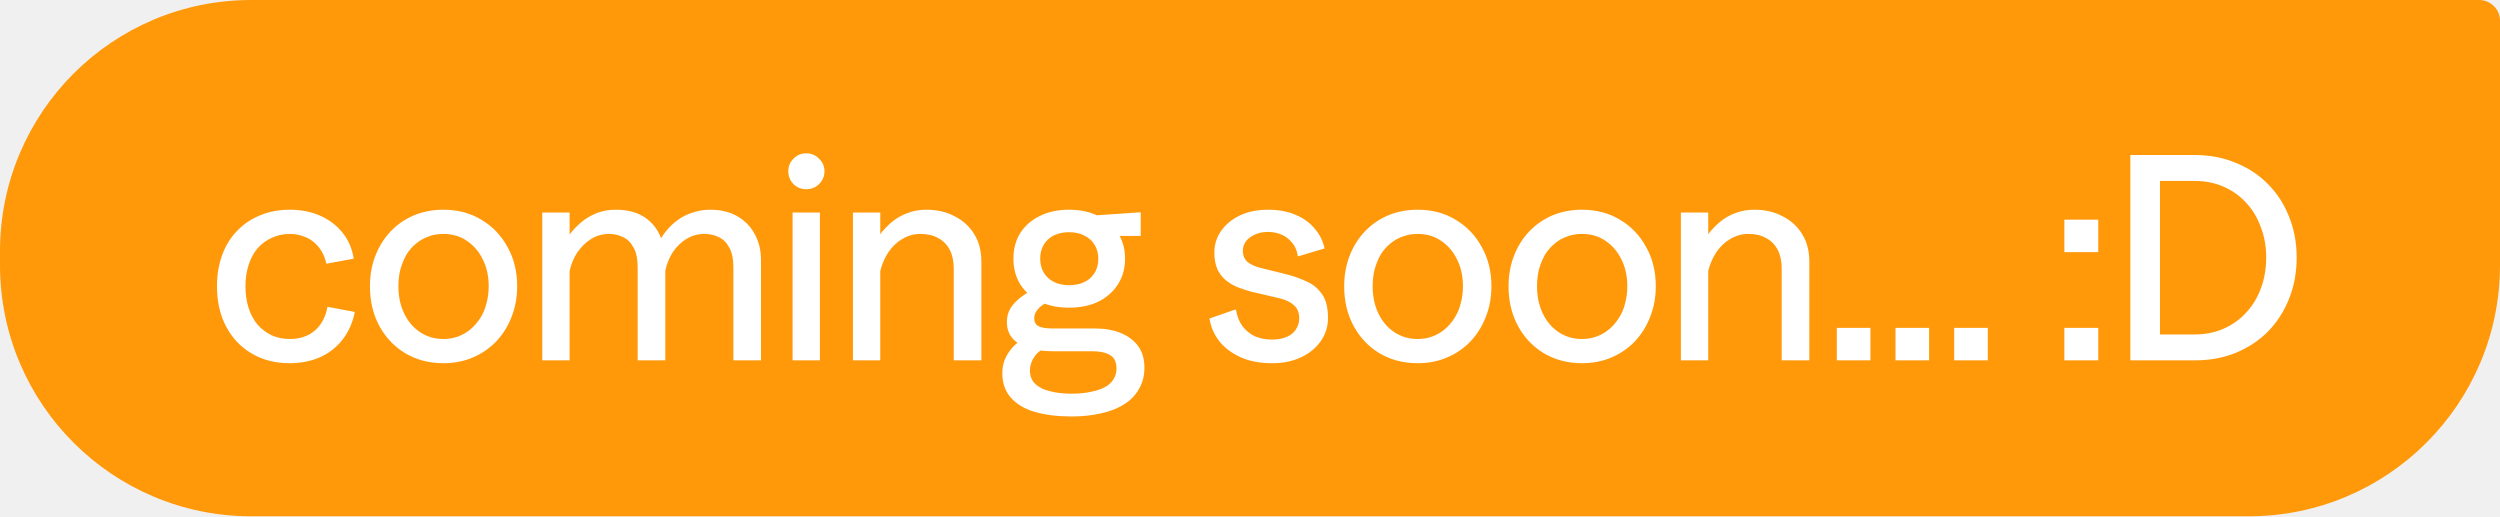
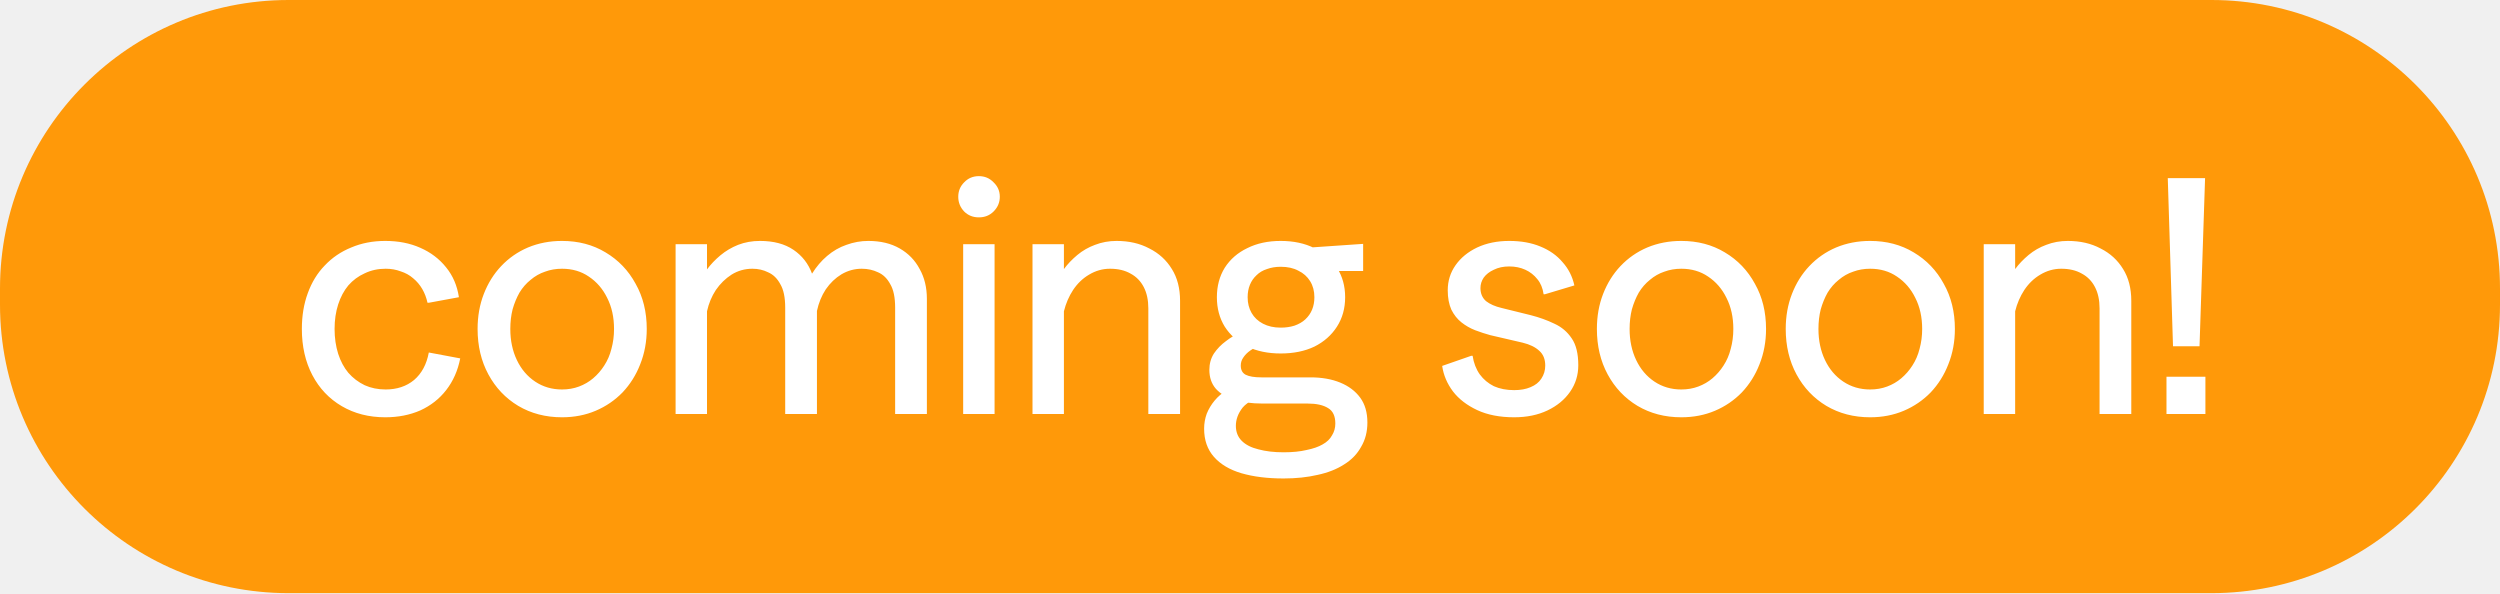
- <svg xmlns="http://www.w3.org/2000/svg" width="1443" height="298" viewBox="0 0 1443 298" fill="none">
-   <path d="M0 145C0 64.919 64.919 0 145 0H1431C1437.63 0 1443 5.373 1443 12V153C1443 233.081 1378.08 298 1298 298H145C64.919 298 0 233.081 0 153V145Z" fill="#FF9909" />
-   <path d="M167.157 209.644C158.938 209.644 151.65 207.781 145.294 204.055C138.938 200.329 134.007 195.123 130.5 188.439C126.993 181.754 125.24 174.028 125.24 165.261C125.24 158.685 126.226 152.713 128.199 147.343C130.171 141.864 133.021 137.206 136.747 133.371C140.472 129.425 144.911 126.412 150.061 124.33C155.212 122.138 160.911 121.042 167.157 121.042C173.732 121.042 179.595 122.193 184.746 124.494C190.006 126.795 194.335 130.083 197.732 134.357C201.129 138.521 203.266 143.507 204.143 149.316L189.02 152.11H188.362C187.815 149.59 186.938 147.288 185.732 145.206C184.527 143.124 182.993 141.316 181.13 139.781C179.376 138.247 177.294 137.097 174.883 136.329C172.582 135.453 170.061 135.014 167.322 135.014C163.486 135.014 159.979 135.781 156.801 137.316C153.623 138.74 150.883 140.768 148.582 143.398C146.39 146.028 144.692 149.206 143.486 152.932C142.281 156.658 141.678 160.768 141.678 165.261C141.678 169.754 142.281 173.918 143.486 177.754C144.692 181.48 146.39 184.658 148.582 187.288C150.883 189.918 153.623 192 156.801 193.534C159.979 194.959 163.486 195.671 167.322 195.671C173.02 195.671 177.787 194.082 181.623 190.904C185.458 187.617 187.924 183.014 189.02 177.096L204.801 180.055C203.595 186.192 201.239 191.507 197.732 196C194.335 200.384 190.006 203.781 184.746 206.192C179.486 208.493 173.623 209.644 167.157 209.644ZM255.938 209.644C247.719 209.644 240.376 207.726 233.91 203.89C227.554 200.055 222.568 194.795 218.952 188.11C215.335 181.425 213.527 173.809 213.527 165.261C213.527 158.905 214.568 153.042 216.65 147.672C218.732 142.302 221.637 137.644 225.363 133.699C229.198 129.645 233.691 126.521 238.842 124.33C244.102 122.138 249.801 121.042 255.938 121.042C264.157 121.042 271.444 122.96 277.8 126.795C284.266 130.631 289.307 135.891 292.924 142.576C296.65 149.151 298.513 156.713 298.513 165.261C298.513 171.617 297.417 177.535 295.225 183.014C293.143 188.384 290.184 193.096 286.348 197.151C282.513 201.096 278.02 204.164 272.869 206.356C267.718 208.548 262.075 209.644 255.938 209.644ZM255.938 195.671C259.006 195.671 261.855 195.178 264.485 194.192C267.116 193.206 269.472 191.836 271.554 190.082C273.746 188.219 275.609 186.082 277.143 183.671C278.787 181.151 279.992 178.356 280.759 175.288C281.636 172.11 282.074 168.767 282.074 165.261C282.074 159.343 280.924 154.137 278.622 149.644C276.431 145.151 273.362 141.59 269.417 138.96C265.581 136.329 261.088 135.014 255.938 135.014C252.869 135.014 250.02 135.508 247.39 136.494C244.76 137.371 242.349 138.74 240.157 140.603C237.965 142.357 236.102 144.494 234.568 147.014C233.143 149.535 231.993 152.329 231.116 155.398C230.349 158.466 229.965 161.754 229.965 165.261C229.965 171.069 231.061 176.274 233.253 180.877C235.445 185.48 238.513 189.096 242.458 191.726C246.403 194.356 250.897 195.671 255.938 195.671ZM313.003 208V207.342V197.48V136.494V123.343V122.686H328.783V135.343C330.646 132.823 332.893 130.466 335.523 128.275C338.153 126.083 341.112 124.33 344.4 123.014C347.797 121.699 351.468 121.042 355.413 121.042C362.208 121.042 367.797 122.521 372.18 125.48C376.564 128.439 379.687 132.439 381.55 137.48C383.742 133.973 386.262 131.014 389.111 128.603C392.07 126.083 395.303 124.22 398.81 123.014C402.426 121.699 406.098 121.042 409.824 121.042C415.961 121.042 421.221 122.302 425.604 124.823C429.988 127.343 433.33 130.795 435.632 135.179C438.043 139.453 439.248 144.439 439.248 150.138V197.48V207.342V208H423.303V207.342V197.48V154.576C423.303 149.425 422.481 145.48 420.837 142.74C419.303 139.891 417.276 137.918 414.755 136.823C412.235 135.617 409.495 135.014 406.536 135.014C402.92 135.014 399.522 135.946 396.344 137.809C393.276 139.672 390.646 142.192 388.454 145.37C386.372 148.548 384.892 152.165 384.016 156.22V197.48V207.342V208H368.071V207.342V197.48V154.576C368.071 149.425 367.249 145.48 365.605 142.74C364.071 139.891 362.043 137.918 359.523 136.823C357.112 135.617 354.482 135.014 351.632 135.014C347.797 135.014 344.29 136.001 341.112 137.973C338.043 139.946 335.413 142.521 333.222 145.699C331.139 148.877 329.66 152.439 328.783 156.384V197.48V207.342V208H313.003ZM473.26 197.48V207.342V208H457.479V207.342V197.48V136.494V123.343V122.686H473.26V197.48ZM465.369 109.206C462.41 109.206 459.945 108.22 457.972 106.248C456 104.165 455.013 101.7 455.013 98.85C455.013 96.001 456 93.59 457.972 91.618C459.945 89.535 462.41 88.494 465.369 88.494C468.328 88.494 470.794 89.535 472.767 91.618C474.849 93.59 475.89 96.001 475.89 98.85C475.89 101.7 474.849 104.165 472.767 106.248C470.794 108.22 468.328 109.206 465.369 109.206ZM492.314 208V207.342V197.48V136.494V123.343V122.686H508.094V135.179C509.957 132.658 512.204 130.302 514.834 128.11C517.464 125.919 520.423 124.22 523.711 123.014C527.108 121.699 530.724 121.042 534.56 121.042C540.807 121.042 546.286 122.302 550.998 124.823C555.82 127.234 559.601 130.686 562.341 135.179C565.08 139.562 566.45 144.877 566.45 151.124V197.48V207.342V208H550.505V207.342V197.48V154.905C550.505 150.74 549.738 147.179 548.204 144.22C546.669 141.261 544.478 139.014 541.628 137.48C538.779 135.836 535.327 135.014 531.272 135.014C527.546 135.014 524.04 136.001 520.752 137.973C517.574 139.836 514.889 142.412 512.697 145.699C510.615 148.877 509.081 152.439 508.094 156.384V197.48V207.342V208H492.314ZM618.481 240.383C610.371 240.383 603.303 239.507 597.276 237.753C591.358 236 586.755 233.26 583.468 229.534C580.18 225.808 578.536 221.096 578.536 215.397C578.536 212.767 578.974 210.247 579.851 207.836C580.837 205.425 582.152 203.233 583.796 201.26C585.55 199.178 587.467 197.534 589.55 196.329L603.193 200.932C601.002 201.918 599.248 203.178 597.933 204.712C596.728 206.247 595.851 207.781 595.303 209.315C594.755 210.849 594.481 212.384 594.481 213.918C594.481 216.986 595.467 219.507 597.44 221.479C599.413 223.452 602.207 224.877 605.823 225.753C609.44 226.74 613.659 227.233 618.481 227.233C622.974 227.233 626.81 226.849 629.988 226.082C633.275 225.424 635.96 224.493 638.042 223.288C640.234 222.082 641.823 220.548 642.809 218.685C643.905 216.931 644.453 214.959 644.453 212.767C644.453 209.041 643.248 206.466 640.837 205.041C638.426 203.507 634.974 202.74 630.481 202.74H607.796C602.536 202.74 597.878 202.137 593.824 200.932C589.878 199.726 586.755 197.863 584.454 195.343C582.262 192.822 581.166 189.644 581.166 185.808C581.166 182.74 581.933 180 583.468 177.589C585.111 175.178 587.139 173.096 589.55 171.343C591.961 169.48 594.317 168.11 596.618 167.233L606.645 173.644C604.782 174.302 603.139 175.124 601.714 176.11C600.289 177.096 599.139 178.247 598.262 179.562C597.385 180.767 596.947 182.137 596.947 183.671C596.947 185.863 597.769 187.397 599.413 188.274C601.166 189.151 603.796 189.589 607.303 189.589H631.96C637.659 189.589 642.645 190.466 646.919 192.219C651.193 193.973 654.535 196.493 656.946 199.781C659.357 203.069 660.563 207.233 660.563 212.274C660.563 216.877 659.522 220.931 657.439 224.438C655.467 228.055 652.618 231.013 648.892 233.315C645.166 235.726 640.727 237.479 635.577 238.575C630.426 239.781 624.727 240.383 618.481 240.383ZM617.001 177.589C610.645 177.589 605.056 176.439 600.234 174.137C595.413 171.726 591.632 168.384 588.892 164.11C586.262 159.836 584.947 154.905 584.947 149.316C584.947 143.727 586.262 138.795 588.892 134.521C591.632 130.247 595.413 126.96 600.234 124.658C605.056 122.247 610.645 121.042 617.001 121.042C623.467 121.042 629.111 122.247 633.933 124.658C638.755 126.96 642.535 130.247 645.275 134.521C648.015 138.795 649.385 143.727 649.385 149.316C649.385 154.905 648.015 159.836 645.275 164.11C642.535 168.384 638.755 171.726 633.933 174.137C629.111 176.439 623.467 177.589 617.001 177.589ZM617.001 164.603C619.522 164.603 621.823 164.274 623.906 163.617C626.097 162.85 627.905 161.809 629.33 160.494C630.864 159.069 632.015 157.425 632.782 155.562C633.549 153.699 633.933 151.617 633.933 149.316C633.933 146.247 633.22 143.562 631.796 141.261C630.371 138.96 628.399 137.206 625.878 136.001C623.467 134.686 620.508 134.028 617.001 134.028C614.481 134.028 612.18 134.412 610.097 135.179C608.015 135.836 606.262 136.877 604.837 138.302C603.413 139.617 602.317 141.206 601.55 143.069C600.782 144.932 600.399 147.014 600.399 149.316C600.399 152.274 601.056 154.905 602.371 157.206C603.687 159.507 605.604 161.315 608.125 162.631C610.645 163.946 613.604 164.603 617.001 164.603ZM632.125 136.165L627.358 124.658L658.426 122.521V136.165H632.125ZM734.298 209.644C727.066 209.644 720.874 208.438 715.723 206.027C710.573 203.616 706.518 200.493 703.559 196.658C700.6 192.712 698.792 188.439 698.134 183.836L712.764 178.74H713.422C713.97 182.356 715.175 185.48 717.038 188.11C718.901 190.63 721.257 192.603 724.107 194.028C727.066 195.343 730.463 196 734.298 196C737.476 196 740.216 195.507 742.517 194.521C744.928 193.534 746.737 192.11 747.942 190.247C749.257 188.274 749.915 186.082 749.915 183.671C749.915 180.493 748.928 178.028 746.956 176.274C744.983 174.411 742.189 173.041 738.572 172.165L722.298 168.384C719.888 167.726 717.367 166.904 714.737 165.918C712.216 164.932 709.915 163.617 707.833 161.973C705.751 160.329 704.052 158.192 702.737 155.562C701.532 152.822 700.929 149.59 700.929 145.864C700.929 141.151 702.244 136.932 704.874 133.206C707.504 129.48 711.12 126.521 715.723 124.33C720.435 122.138 725.805 121.042 731.833 121.042C737.75 121.042 742.956 121.973 747.449 123.836C752.052 125.699 755.778 128.33 758.627 131.727C761.586 135.014 763.558 138.905 764.545 143.398L749.75 147.836H749.093C748.654 144.768 747.613 142.247 745.969 140.275C744.326 138.192 742.298 136.603 739.887 135.508C737.476 134.412 734.791 133.864 731.833 133.864C728.874 133.864 726.298 134.412 724.107 135.508C721.915 136.494 720.216 137.809 719.011 139.453C717.915 141.097 717.367 142.85 717.367 144.713C717.367 147.453 718.298 149.644 720.161 151.288C722.134 152.822 724.764 153.973 728.052 154.74L742.682 158.357C746.956 159.453 750.901 160.877 754.517 162.631C758.134 164.274 761.038 166.74 763.23 170.028C765.421 173.206 766.517 177.699 766.517 183.507C766.517 188.439 765.147 192.877 762.408 196.822C759.668 200.767 755.887 203.89 751.065 206.192C746.243 208.493 740.654 209.644 734.298 209.644ZM818.272 209.644C810.053 209.644 802.71 207.726 796.245 203.89C789.889 200.055 784.902 194.795 781.286 188.11C777.669 181.425 775.861 173.809 775.861 165.261C775.861 158.905 776.902 153.042 778.985 147.672C781.067 142.302 783.971 137.644 787.697 133.699C791.532 129.645 796.025 126.521 801.176 124.33C806.436 122.138 812.135 121.042 818.272 121.042C826.491 121.042 833.779 122.96 840.135 126.795C846.6 130.631 851.641 135.891 855.258 142.576C858.984 149.151 860.847 156.713 860.847 165.261C860.847 171.617 859.751 177.535 857.559 183.014C855.477 188.384 852.518 193.096 848.683 197.151C844.847 201.096 840.354 204.164 835.203 206.356C830.053 208.548 824.409 209.644 818.272 209.644ZM818.272 195.671C821.34 195.671 824.19 195.178 826.82 194.192C829.45 193.206 831.806 191.836 833.888 190.082C836.08 188.219 837.943 186.082 839.477 183.671C841.121 181.151 842.326 178.356 843.094 175.288C843.97 172.11 844.409 168.767 844.409 165.261C844.409 159.343 843.258 154.137 840.957 149.644C838.765 145.151 835.696 141.59 831.751 138.96C827.916 136.329 823.422 135.014 818.272 135.014C815.203 135.014 812.354 135.508 809.724 136.494C807.094 137.371 804.683 138.74 802.491 140.603C800.299 142.357 798.436 144.494 796.902 147.014C795.478 149.535 794.327 152.329 793.45 155.398C792.683 158.466 792.299 161.754 792.299 165.261C792.299 171.069 793.395 176.274 795.587 180.877C797.779 185.48 800.847 189.096 804.793 191.726C808.738 194.356 813.231 195.671 818.272 195.671ZM913.145 209.644C904.926 209.644 897.583 207.726 891.118 203.89C884.761 200.055 879.775 194.795 876.159 188.11C872.542 181.425 870.734 173.809 870.734 165.261C870.734 158.905 871.775 153.042 873.857 147.672C875.94 142.302 878.844 137.644 882.57 133.699C886.405 129.645 890.898 126.521 896.049 124.33C901.309 122.138 907.008 121.042 913.145 121.042C921.364 121.042 928.651 122.96 935.008 126.795C941.473 130.631 946.514 135.891 950.131 142.576C953.857 149.151 955.72 156.713 955.72 165.261C955.72 171.617 954.624 177.535 952.432 183.014C950.35 188.384 947.391 193.096 943.555 197.151C939.72 201.096 935.227 204.164 930.076 206.356C924.925 208.548 919.282 209.644 913.145 209.644ZM913.145 195.671C916.213 195.671 919.062 195.178 921.693 194.192C924.323 193.206 926.679 191.836 928.761 190.082C930.953 188.219 932.816 186.082 934.35 183.671C935.994 181.151 937.199 178.356 937.966 175.288C938.843 172.11 939.281 168.767 939.281 165.261C939.281 159.343 938.131 154.137 935.829 149.644C933.638 145.151 930.569 141.59 926.624 138.96C922.788 136.329 918.295 135.014 913.145 135.014C910.076 135.014 907.227 135.508 904.597 136.494C901.967 137.371 899.556 138.74 897.364 140.603C895.172 142.357 893.309 144.494 891.775 147.014C890.35 149.535 889.2 152.329 888.323 155.398C887.556 158.466 887.172 161.754 887.172 165.261C887.172 171.069 888.268 176.274 890.46 180.877C892.652 185.48 895.72 189.096 899.665 191.726C903.611 194.356 908.104 195.671 913.145 195.671ZM970.21 208V207.342V197.48V136.494V123.343V122.686H985.99V135.179C987.853 132.658 990.1 130.302 992.73 128.11C995.36 125.919 998.319 124.22 1001.61 123.014C1005 121.699 1008.62 121.042 1012.46 121.042C1018.7 121.042 1024.18 122.302 1028.89 124.823C1033.72 127.234 1037.5 130.686 1040.24 135.179C1042.98 139.562 1044.35 144.877 1044.35 151.124V197.48V207.342V208H1028.4V207.342V197.48V154.905C1028.4 150.74 1027.63 147.179 1026.1 144.22C1024.57 141.261 1022.37 139.014 1019.52 137.48C1016.67 135.836 1013.22 135.014 1009.17 135.014C1005.44 135.014 1001.94 136.001 998.648 137.973C995.47 139.836 992.785 142.412 990.593 145.699C988.511 148.877 986.977 152.439 985.99 156.384V197.48V207.342V208H970.21ZM1060.21 189.26H1079.61V208H1060.21V189.26ZM1094.08 189.26H1113.48V208H1094.08V189.26ZM1127.96 189.26H1147.35V208H1127.96V189.26ZM1191.55 126.795H1211.11V145.535H1191.55V126.795ZM1191.55 189.26H1211.11V208H1191.55V189.26ZM1229.64 208V207.342V197.48V100.001V90.138V89.481H1266.96C1275.4 89.481 1283.18 90.96 1290.3 93.919C1297.53 96.768 1303.78 100.878 1309.04 106.248C1314.3 111.508 1318.36 117.754 1321.21 124.987C1324.16 132.22 1325.64 140.11 1325.64 148.658C1325.64 157.316 1324.16 165.261 1321.21 172.493C1318.36 179.726 1314.3 186.028 1309.04 191.397C1303.78 196.658 1297.53 200.767 1290.3 203.726C1283.18 206.575 1275.4 208 1266.96 208H1229.64ZM1246.74 193.041H1266.96C1272.88 193.041 1278.36 191.945 1283.4 189.754C1288.44 187.562 1292.77 184.493 1296.38 180.548C1300.11 176.603 1302.96 171.946 1304.93 166.576C1307.01 161.096 1308.05 155.124 1308.05 148.658C1308.05 142.302 1307.01 136.439 1304.93 131.069C1302.96 125.59 1300.11 120.878 1296.38 116.932C1292.77 112.987 1288.44 109.919 1283.4 107.727C1278.36 105.535 1272.88 104.439 1266.96 104.439H1246.74V193.041Z" fill="white" />
+ <svg xmlns="http://www.w3.org/2000/svg" width="1256" height="298" viewBox="0 0 1256 298" fill="none">
+   <path d="M0 145C0 64.919 64.919 0 145 0H1111C1191.08 0 1256 64.919 1256 145V153C1256 233.081 1191.08 298 1111 298H145C64.919 298 0 233.081 0 153V145Z" fill="#FF9909" />
+   <path d="M193.573 209.644C185.353 209.644 178.066 207.781 171.71 204.055C165.354 200.329 160.422 195.123 156.915 188.439C153.409 181.754 151.655 174.028 151.655 165.261C151.655 158.685 152.641 152.713 154.614 147.343C156.587 141.864 159.436 137.206 163.162 133.371C166.888 129.425 171.326 126.412 176.477 124.33C181.627 122.138 187.326 121.042 193.573 121.042C200.148 121.042 206.011 122.193 211.161 124.494C216.422 126.795 220.75 130.083 224.148 134.357C227.545 138.521 229.682 143.507 230.559 149.316L215.435 152.11H214.778C214.23 149.59 213.353 147.288 212.148 145.206C210.942 143.124 209.408 141.316 207.545 139.781C205.792 138.247 203.709 137.097 201.299 136.329C198.997 135.453 196.477 135.014 193.737 135.014C189.901 135.014 186.395 135.781 183.216 137.316C180.038 138.74 177.299 140.768 174.997 143.398C172.806 146.028 171.107 149.206 169.902 152.932C168.696 156.658 168.093 160.768 168.093 165.261C168.093 169.754 168.696 173.918 169.902 177.754C171.107 181.48 172.806 184.658 174.997 187.288C177.299 189.918 180.038 192 183.216 193.534C186.395 194.959 189.901 195.671 193.737 195.671C199.436 195.671 204.203 194.082 208.038 190.904C211.874 187.617 214.339 183.014 215.435 177.096L231.216 180.055C230.011 186.192 227.654 191.507 224.148 196C220.75 200.384 216.422 203.781 211.161 206.192C205.901 208.493 200.038 209.644 193.573 209.644ZM282.353 209.644C274.134 209.644 266.791 207.726 260.326 203.89C253.97 200.055 248.983 194.795 245.367 188.11C241.751 181.425 239.942 173.809 239.942 165.261C239.942 158.905 240.984 153.042 243.066 147.672C245.148 142.302 248.052 137.644 251.778 133.699C255.614 129.645 260.107 126.521 265.257 124.33C270.517 122.138 276.216 121.042 282.353 121.042C290.572 121.042 297.86 122.96 304.216 126.795C310.681 130.631 315.723 135.891 319.339 142.576C323.065 149.151 324.928 156.713 324.928 165.261C324.928 171.617 323.832 177.535 321.64 183.014C319.558 188.384 316.599 193.096 312.764 197.151C308.928 201.096 304.435 204.164 299.284 206.356C294.134 208.548 288.49 209.644 282.353 209.644ZM282.353 195.671C285.421 195.671 288.271 195.178 290.901 194.192C293.531 193.206 295.887 191.836 297.969 190.082C300.161 188.219 302.024 186.082 303.558 183.671C305.202 181.151 306.408 178.356 307.175 175.288C308.051 172.11 308.49 168.767 308.49 165.261C308.49 159.343 307.339 154.137 305.038 149.644C302.846 145.151 299.777 141.59 295.832 138.96C291.997 136.329 287.504 135.014 282.353 135.014C279.285 135.014 276.435 135.508 273.805 136.494C271.175 137.371 268.764 138.74 266.572 140.603C264.381 142.357 262.518 144.494 260.983 147.014C259.559 149.535 258.408 152.329 257.531 155.398C256.764 158.466 256.381 161.754 256.381 165.261C256.381 171.069 257.477 176.274 259.668 180.877C261.86 185.48 264.928 189.096 268.874 191.726C272.819 194.356 277.312 195.671 282.353 195.671ZM339.418 208V207.342V197.48V136.494V123.343V122.686H355.199V135.343C357.062 132.823 359.308 130.466 361.938 128.275C364.568 126.083 367.527 124.33 370.815 123.014C374.212 121.699 377.883 121.042 381.829 121.042C388.623 121.042 394.212 122.521 398.595 125.48C402.979 128.439 406.102 132.439 407.965 137.48C410.157 133.973 412.678 131.014 415.527 128.603C418.486 126.083 421.719 124.22 425.225 123.014C428.842 121.699 432.513 121.042 436.239 121.042C442.376 121.042 447.636 122.302 452.02 124.823C456.403 127.343 459.746 130.795 462.047 135.179C464.458 139.453 465.663 144.439 465.663 150.138V197.48V207.342V208H449.718V207.342V197.48V154.576C449.718 149.425 448.896 145.48 447.253 142.74C445.718 139.891 443.691 137.918 441.17 136.823C438.65 135.617 435.91 135.014 432.951 135.014C429.335 135.014 425.938 135.946 422.76 137.809C419.691 139.672 417.061 142.192 414.869 145.37C412.787 148.548 411.308 152.165 410.431 156.22V197.48V207.342V208H394.486V207.342V197.48V154.576C394.486 149.425 393.664 145.48 392.02 142.74C390.486 139.891 388.459 137.918 385.938 136.823C383.527 135.617 380.897 135.014 378.048 135.014C374.212 135.014 370.705 136.001 367.527 137.973C364.459 139.946 361.829 142.521 359.637 145.699C357.555 148.877 356.075 152.439 355.199 156.384V197.48V207.342V208H339.418ZM499.675 197.48V207.342V208H483.894V207.342V197.48V136.494V123.343V122.686H499.675V197.48ZM491.785 109.206C488.826 109.206 486.36 108.22 484.388 106.248C482.415 104.165 481.429 101.7 481.429 98.85C481.429 96.001 482.415 93.59 484.388 91.618C486.36 89.535 488.826 88.494 491.785 88.494C494.744 88.494 497.209 89.535 499.182 91.618C501.264 93.59 502.305 96.001 502.305 98.85C502.305 101.7 501.264 104.165 499.182 106.248C497.209 108.22 494.744 109.206 491.785 109.206ZM518.729 208V207.342V197.48V136.494V123.343V122.686H534.51V135.179C536.373 132.658 538.619 130.302 541.25 128.11C543.88 125.919 546.839 124.22 550.126 123.014C553.523 121.699 557.14 121.042 560.975 121.042C567.222 121.042 572.701 122.302 577.414 124.823C582.235 127.234 586.016 130.686 588.756 135.179C591.496 139.562 592.865 144.877 592.865 151.124V197.48V207.342V208H576.92V207.342V197.48V154.905C576.92 150.74 576.153 147.179 574.619 144.22C573.085 141.261 570.893 139.014 568.044 137.48C565.195 135.836 561.742 135.014 557.688 135.014C553.962 135.014 550.455 136.001 547.167 137.973C543.989 139.836 541.304 142.412 539.113 145.699C537.03 148.877 535.496 152.439 534.51 156.384V197.48V207.342V208H518.729ZM644.896 240.383C636.787 240.383 629.718 239.507 623.691 237.753C617.773 236 613.171 233.26 609.883 229.534C606.595 225.808 604.951 221.096 604.951 215.397C604.951 212.767 605.39 210.247 606.266 207.836C607.253 205.425 608.568 203.233 610.212 201.26C611.965 199.178 613.883 197.534 615.965 196.329L629.609 200.932C627.417 201.918 625.664 203.178 624.349 204.712C623.143 206.247 622.266 207.781 621.718 209.315C621.17 210.849 620.897 212.384 620.897 213.918C620.897 216.986 621.883 219.507 623.855 221.479C625.828 223.452 628.622 224.877 632.239 225.753C635.855 226.74 640.074 227.233 644.896 227.233C649.389 227.233 653.225 226.849 656.403 226.082C659.691 225.424 662.376 224.493 664.458 223.288C666.65 222.082 668.239 220.548 669.225 218.685C670.321 216.931 670.869 214.959 670.869 212.767C670.869 209.041 669.663 206.466 667.252 205.041C664.841 203.507 661.389 202.74 656.896 202.74H634.211C628.951 202.74 624.294 202.137 620.239 200.932C616.294 199.726 613.171 197.863 610.869 195.343C608.677 192.822 607.582 189.644 607.582 185.808C607.582 182.74 608.349 180 609.883 177.589C611.527 175.178 613.554 173.096 615.965 171.343C618.376 169.48 620.732 168.11 623.033 167.233L633.061 173.644C631.198 174.302 629.554 175.124 628.129 176.11C626.705 177.096 625.554 178.247 624.677 179.562C623.801 180.767 623.362 182.137 623.362 183.671C623.362 185.863 624.184 187.397 625.828 188.274C627.581 189.151 630.211 189.589 633.718 189.589H658.376C664.074 189.589 669.06 190.466 673.334 192.219C677.608 193.973 680.951 196.493 683.362 199.781C685.773 203.069 686.978 207.233 686.978 212.274C686.978 216.877 685.937 220.931 683.855 224.438C681.882 228.055 679.033 231.013 675.307 233.315C671.581 235.726 667.143 237.479 661.992 238.575C656.841 239.781 651.143 240.383 644.896 240.383ZM643.417 177.589C637.061 177.589 631.472 176.439 626.65 174.137C621.828 171.726 618.047 168.384 615.308 164.11C612.677 159.836 611.362 154.905 611.362 149.316C611.362 143.727 612.677 138.795 615.308 134.521C618.047 130.247 621.828 126.96 626.65 124.658C631.472 122.247 637.061 121.042 643.417 121.042C649.883 121.042 655.526 122.247 660.348 124.658C665.17 126.96 668.951 130.247 671.691 134.521C674.43 138.795 675.8 143.727 675.8 149.316C675.8 154.905 674.43 159.836 671.691 164.11C668.951 168.384 665.17 171.726 660.348 174.137C655.526 176.439 649.883 177.589 643.417 177.589ZM643.417 164.603C645.937 164.603 648.239 164.274 650.321 163.617C652.513 162.85 654.321 161.809 655.745 160.494C657.28 159.069 658.43 157.425 659.198 155.562C659.965 153.699 660.348 151.617 660.348 149.316C660.348 146.247 659.636 143.562 658.211 141.261C656.787 138.96 654.814 137.206 652.293 136.001C649.883 134.686 646.924 134.028 643.417 134.028C640.896 134.028 638.595 134.412 636.513 135.179C634.431 135.836 632.677 136.877 631.253 138.302C629.828 139.617 628.732 141.206 627.965 143.069C627.198 144.932 626.814 147.014 626.814 149.316C626.814 152.274 627.472 154.905 628.787 157.206C630.102 159.507 632.02 161.315 634.54 162.631C637.061 163.946 640.02 164.603 643.417 164.603ZM658.54 136.165L653.773 124.658L684.841 122.521V136.165H658.54ZM760.714 209.644C753.481 209.644 747.289 208.438 742.139 206.027C736.988 203.616 732.933 200.493 729.974 196.658C727.015 192.712 725.207 188.439 724.55 183.836L739.18 178.74H739.837C740.385 182.356 741.591 185.48 743.454 188.11C745.317 190.63 747.673 192.603 750.522 194.028C753.481 195.343 756.878 196 760.714 196C763.892 196 766.631 195.507 768.933 194.521C771.344 193.534 773.152 192.11 774.357 190.247C775.672 188.274 776.33 186.082 776.33 183.671C776.33 180.493 775.344 178.028 773.371 176.274C771.399 174.411 768.604 173.041 764.988 172.165L748.714 168.384C746.303 167.726 743.782 166.904 741.152 165.918C738.632 164.932 736.33 163.617 734.248 161.973C732.166 160.329 730.467 158.192 729.152 155.562C727.947 152.822 727.344 149.59 727.344 145.864C727.344 141.151 728.659 136.932 731.289 133.206C733.919 129.48 737.536 126.521 742.139 124.33C746.851 122.138 752.221 121.042 758.248 121.042C764.166 121.042 769.371 121.973 773.864 123.836C778.467 125.699 782.193 128.33 785.042 131.727C788.001 135.014 789.974 138.905 790.96 143.398L776.166 147.836H775.508C775.07 144.768 774.029 142.247 772.385 140.275C770.741 138.192 768.714 136.603 766.303 135.508C763.892 134.412 761.207 133.864 758.248 133.864C755.289 133.864 752.714 134.412 750.522 135.508C748.33 136.494 746.632 137.809 745.426 139.453C744.33 141.097 743.782 142.85 743.782 144.713C743.782 147.453 744.714 149.644 746.577 151.288C748.549 152.822 751.18 153.973 754.467 154.74L769.097 158.357C773.371 159.453 777.316 160.877 780.933 162.631C784.549 164.274 787.453 166.74 789.645 170.028C791.837 173.206 792.933 177.699 792.933 183.507C792.933 188.439 791.563 192.877 788.823 196.822C786.083 200.767 782.303 203.89 777.481 206.192C772.659 208.493 767.07 209.644 760.714 209.644ZM844.687 209.644C836.468 209.644 829.126 207.726 822.66 203.89C816.304 200.055 811.318 194.795 807.701 188.11C804.085 181.425 802.277 173.809 802.277 165.261C802.277 158.905 803.318 153.042 805.4 147.672C807.482 142.302 810.386 137.644 814.112 133.699C817.948 129.645 822.441 126.521 827.592 124.33C832.852 122.138 838.55 121.042 844.687 121.042C852.906 121.042 860.194 122.96 866.55 126.795C873.016 130.631 878.057 135.891 881.673 142.576C885.399 149.151 887.262 156.713 887.262 165.261C887.262 171.617 886.166 177.535 883.975 183.014C881.892 188.384 878.934 193.096 875.098 197.151C871.262 201.096 866.769 204.164 861.619 206.356C856.468 208.548 850.824 209.644 844.687 209.644ZM844.687 195.671C847.756 195.671 850.605 195.178 853.235 194.192C855.865 193.206 858.221 191.836 860.304 190.082C862.495 188.219 864.358 186.082 865.893 183.671C867.536 181.151 868.742 178.356 869.509 175.288C870.386 172.11 870.824 168.767 870.824 165.261C870.824 159.343 869.673 154.137 867.372 149.644C865.18 145.151 862.112 141.59 858.167 138.96C854.331 136.329 849.838 135.014 844.687 135.014C841.619 135.014 838.769 135.508 836.139 136.494C833.509 137.371 831.098 138.74 828.907 140.603C826.715 142.357 824.852 144.494 823.318 147.014C821.893 149.535 820.742 152.329 819.866 155.398C819.098 158.466 818.715 161.754 818.715 165.261C818.715 171.069 819.811 176.274 822.003 180.877C824.194 185.48 827.263 189.096 831.208 191.726C835.153 194.356 839.646 195.671 844.687 195.671ZM939.56 209.644C931.341 209.644 923.999 207.726 917.533 203.89C911.177 200.055 906.19 194.795 902.574 188.11C898.958 181.425 897.149 173.809 897.149 165.261C897.149 158.905 898.191 153.042 900.273 147.672C902.355 142.302 905.259 137.644 908.985 133.699C912.821 129.645 917.314 126.521 922.464 124.33C927.725 122.138 933.423 121.042 939.56 121.042C947.779 121.042 955.067 122.96 961.423 126.795C967.889 130.631 972.93 135.891 976.546 142.576C980.272 149.151 982.135 156.713 982.135 165.261C982.135 171.617 981.039 177.535 978.847 183.014C976.765 188.384 973.806 193.096 969.971 197.151C966.135 201.096 961.642 204.164 956.491 206.356C951.341 208.548 945.697 209.644 939.56 209.644ZM939.56 195.671C942.629 195.671 945.478 195.178 948.108 194.192C950.738 193.206 953.094 191.836 955.176 190.082C957.368 188.219 959.231 186.082 960.765 183.671C962.409 181.151 963.615 178.356 964.382 175.288C965.258 172.11 965.697 168.767 965.697 165.261C965.697 159.343 964.546 154.137 962.245 149.644C960.053 145.151 956.985 141.59 953.039 138.96C949.204 136.329 944.711 135.014 939.56 135.014C936.492 135.014 933.642 135.508 931.012 136.494C928.382 137.371 925.971 138.74 923.779 140.603C921.588 142.357 919.725 144.494 918.19 147.014C916.766 149.535 915.615 152.329 914.738 155.398C913.971 158.466 913.588 161.754 913.588 165.261C913.588 171.069 914.684 176.274 916.875 180.877C919.067 185.48 922.136 189.096 926.081 191.726C930.026 194.356 934.519 195.671 939.56 195.671ZM996.625 208V207.342V197.48V136.494V123.343V122.686H1012.41V135.179C1014.27 132.658 1016.52 130.302 1019.15 128.11C1021.78 125.919 1024.73 124.22 1028.02 123.014C1031.42 121.699 1035.04 121.042 1038.87 121.042C1045.12 121.042 1050.6 122.302 1055.31 124.823C1060.13 127.234 1063.91 130.686 1066.65 135.179C1069.39 139.562 1070.76 144.877 1070.76 151.124V197.48V207.342V208H1054.82V207.342V197.48V154.905C1054.82 150.74 1054.05 147.179 1052.51 144.22C1050.98 141.261 1048.79 139.014 1045.94 137.48C1043.09 135.836 1039.64 135.014 1035.58 135.014C1031.86 135.014 1028.35 136.001 1025.06 137.973C1021.89 139.836 1019.2 142.412 1017.01 145.699C1014.93 148.877 1013.39 152.439 1012.41 156.384V197.48V207.342V208H996.625ZM1091.72 173.973L1089.09 89.481H1107.83L1105.04 173.973H1091.72ZM1088.44 189.26H1108V208H1088.44V189.26Z" fill="white" />
</svg>
